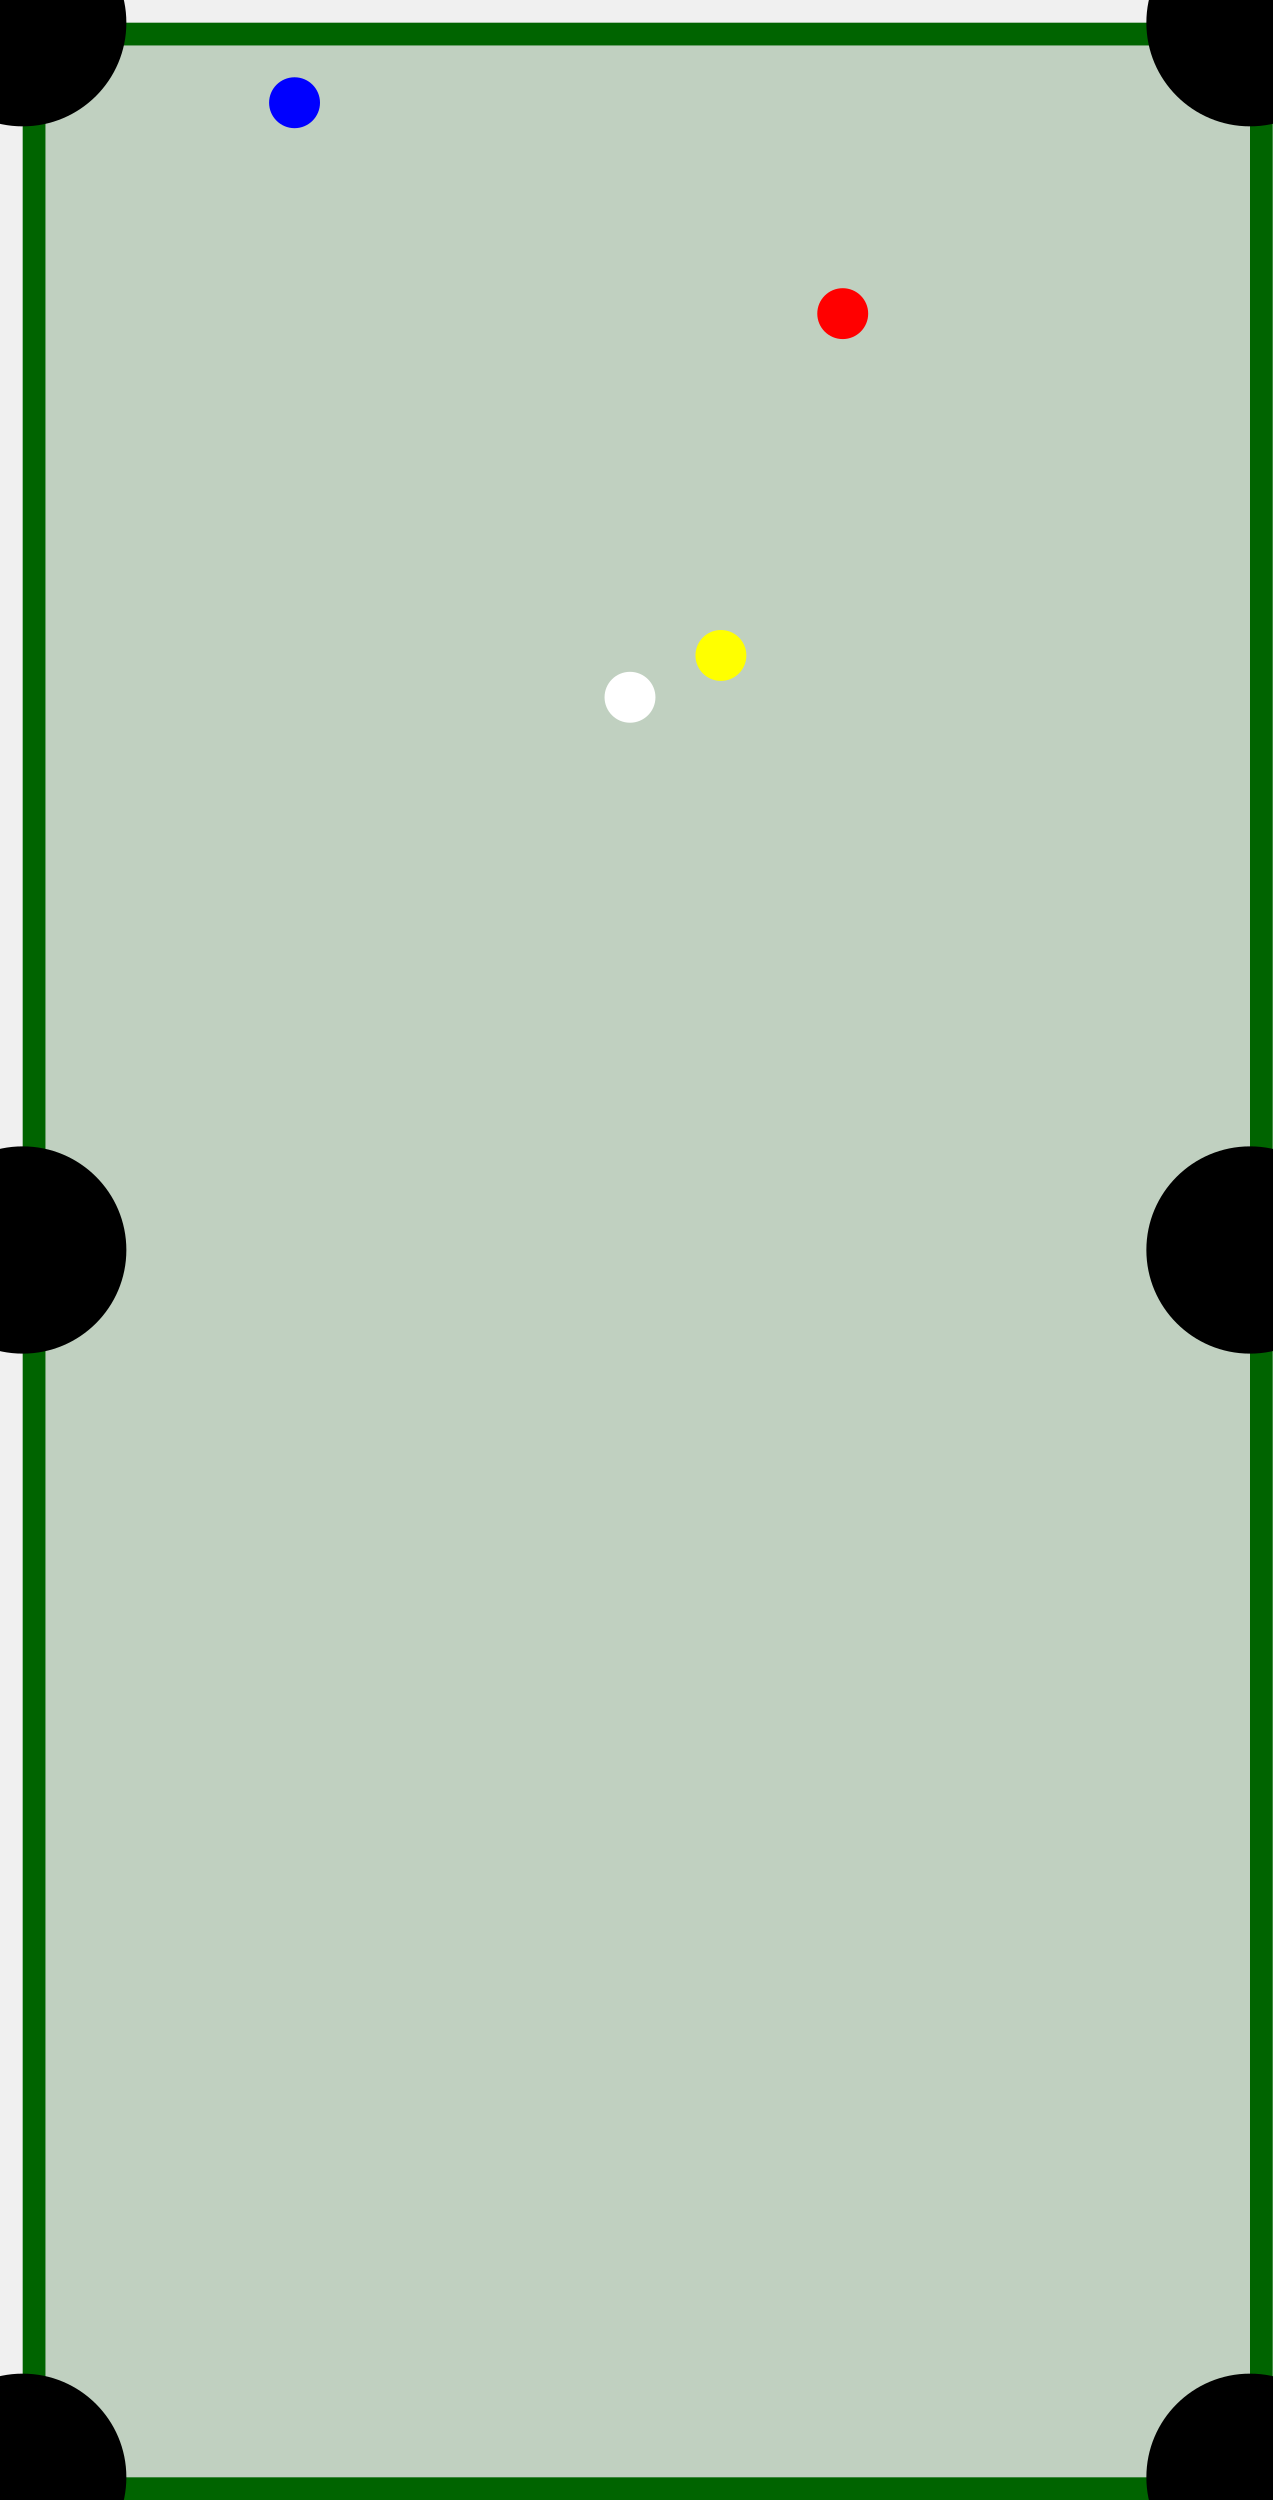
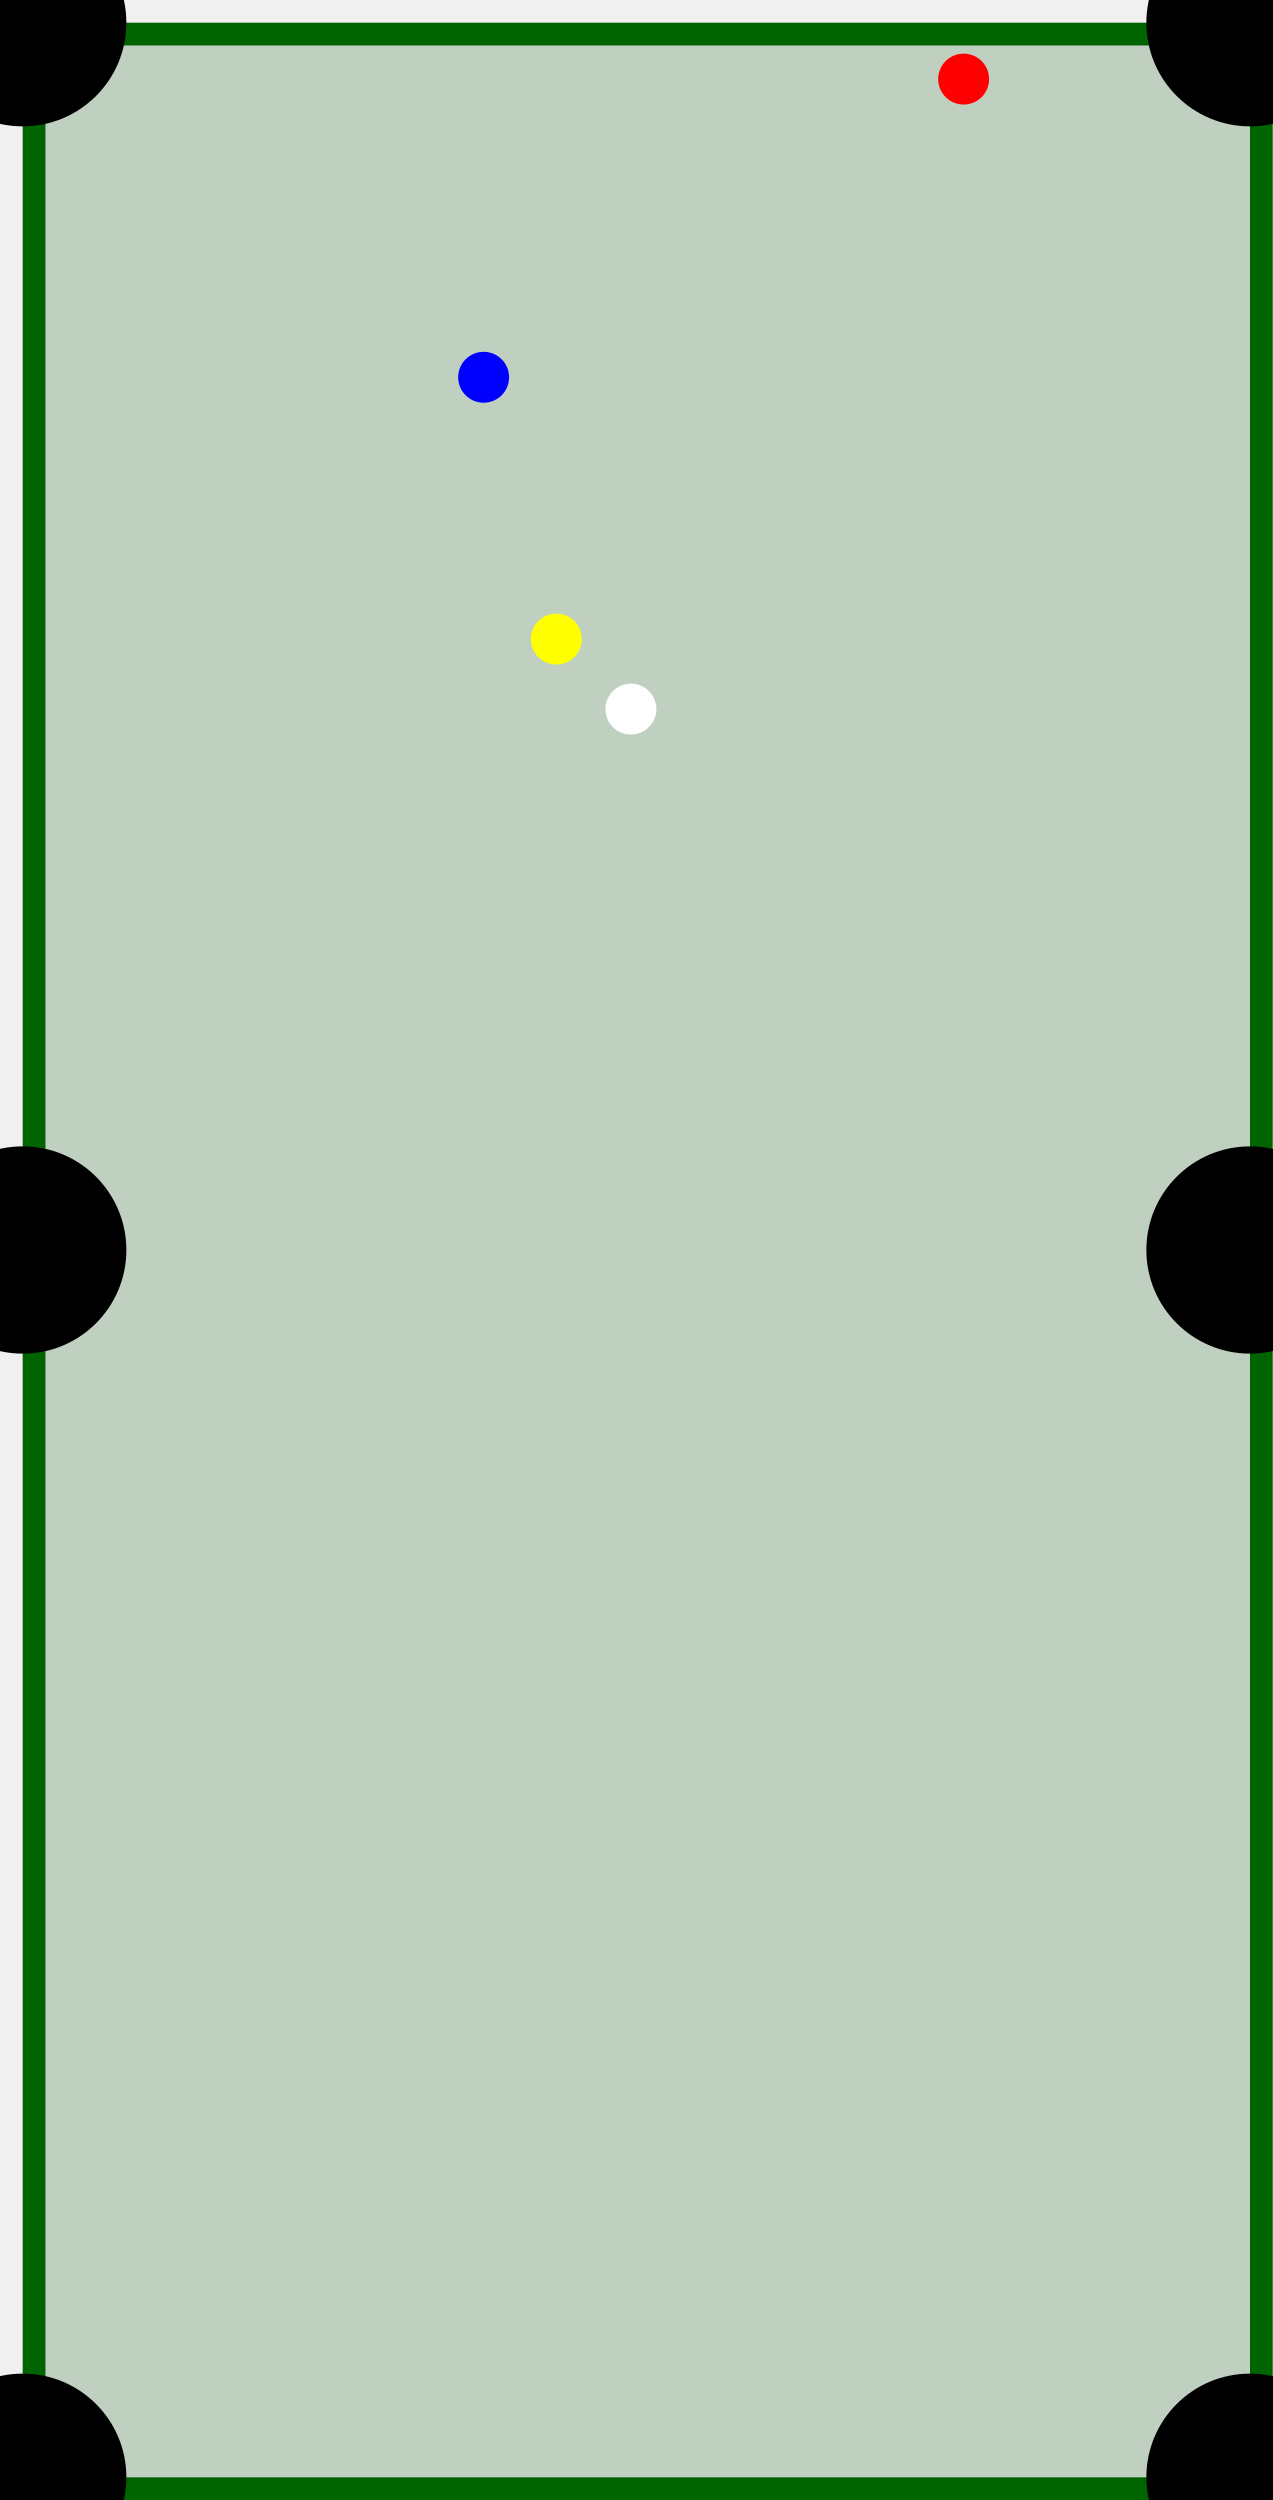
<svg xmlns="http://www.w3.org/2000/svg" width="700" height="1375" viewBox="-25 -25 1400 2750">
  <rect width="1350" height="2700" x="0" y="0" fill="#C0D0C0" />
  <rect width="1400" height="25" x="-25" y="0" fill="darkgreen" />
  <rect width="1400" height="25" x="-25" y="2700" fill="darkgreen" />
  <rect width="25" height="2750" x="0" y="-25" fill="darkgreen" />
  <rect width="25" height="2750" x="1350" y="-25" fill="darkgreen" />
  <circle cx="0" cy="0" r="114" fill="black" />
  <circle cx="0" cy="1350" r="114" fill="black" />
  <circle cx="0" cy="2700" r="114" fill="black" />
  <circle cx="1350" cy="0" r="114" fill="black" />
  <circle cx="1350" cy="1350" r="114" fill="black" />
  <circle cx="1350" cy="2700" r="114" fill="black" />
-   <circle cx="768" cy="696" r="28" fill="YELLOW" />
-   <circle cx="299" cy="88" r="28" fill="BLUE" />
-   <circle cx="902" cy="320" r="28" fill="RED" />
-   <circle cx="668" cy="742" r="28" fill="WHITE" />
+   <circle cx="587" cy="678" r="28" fill="YELLOW" />
+   <circle cx="507" cy="390" r="28" fill="BLUE" />
+   <circle cx="1035" cy="62" r="28" fill="RED" />
+   <circle cx="669" cy="755" r="28" fill="WHITE" />
</svg>
